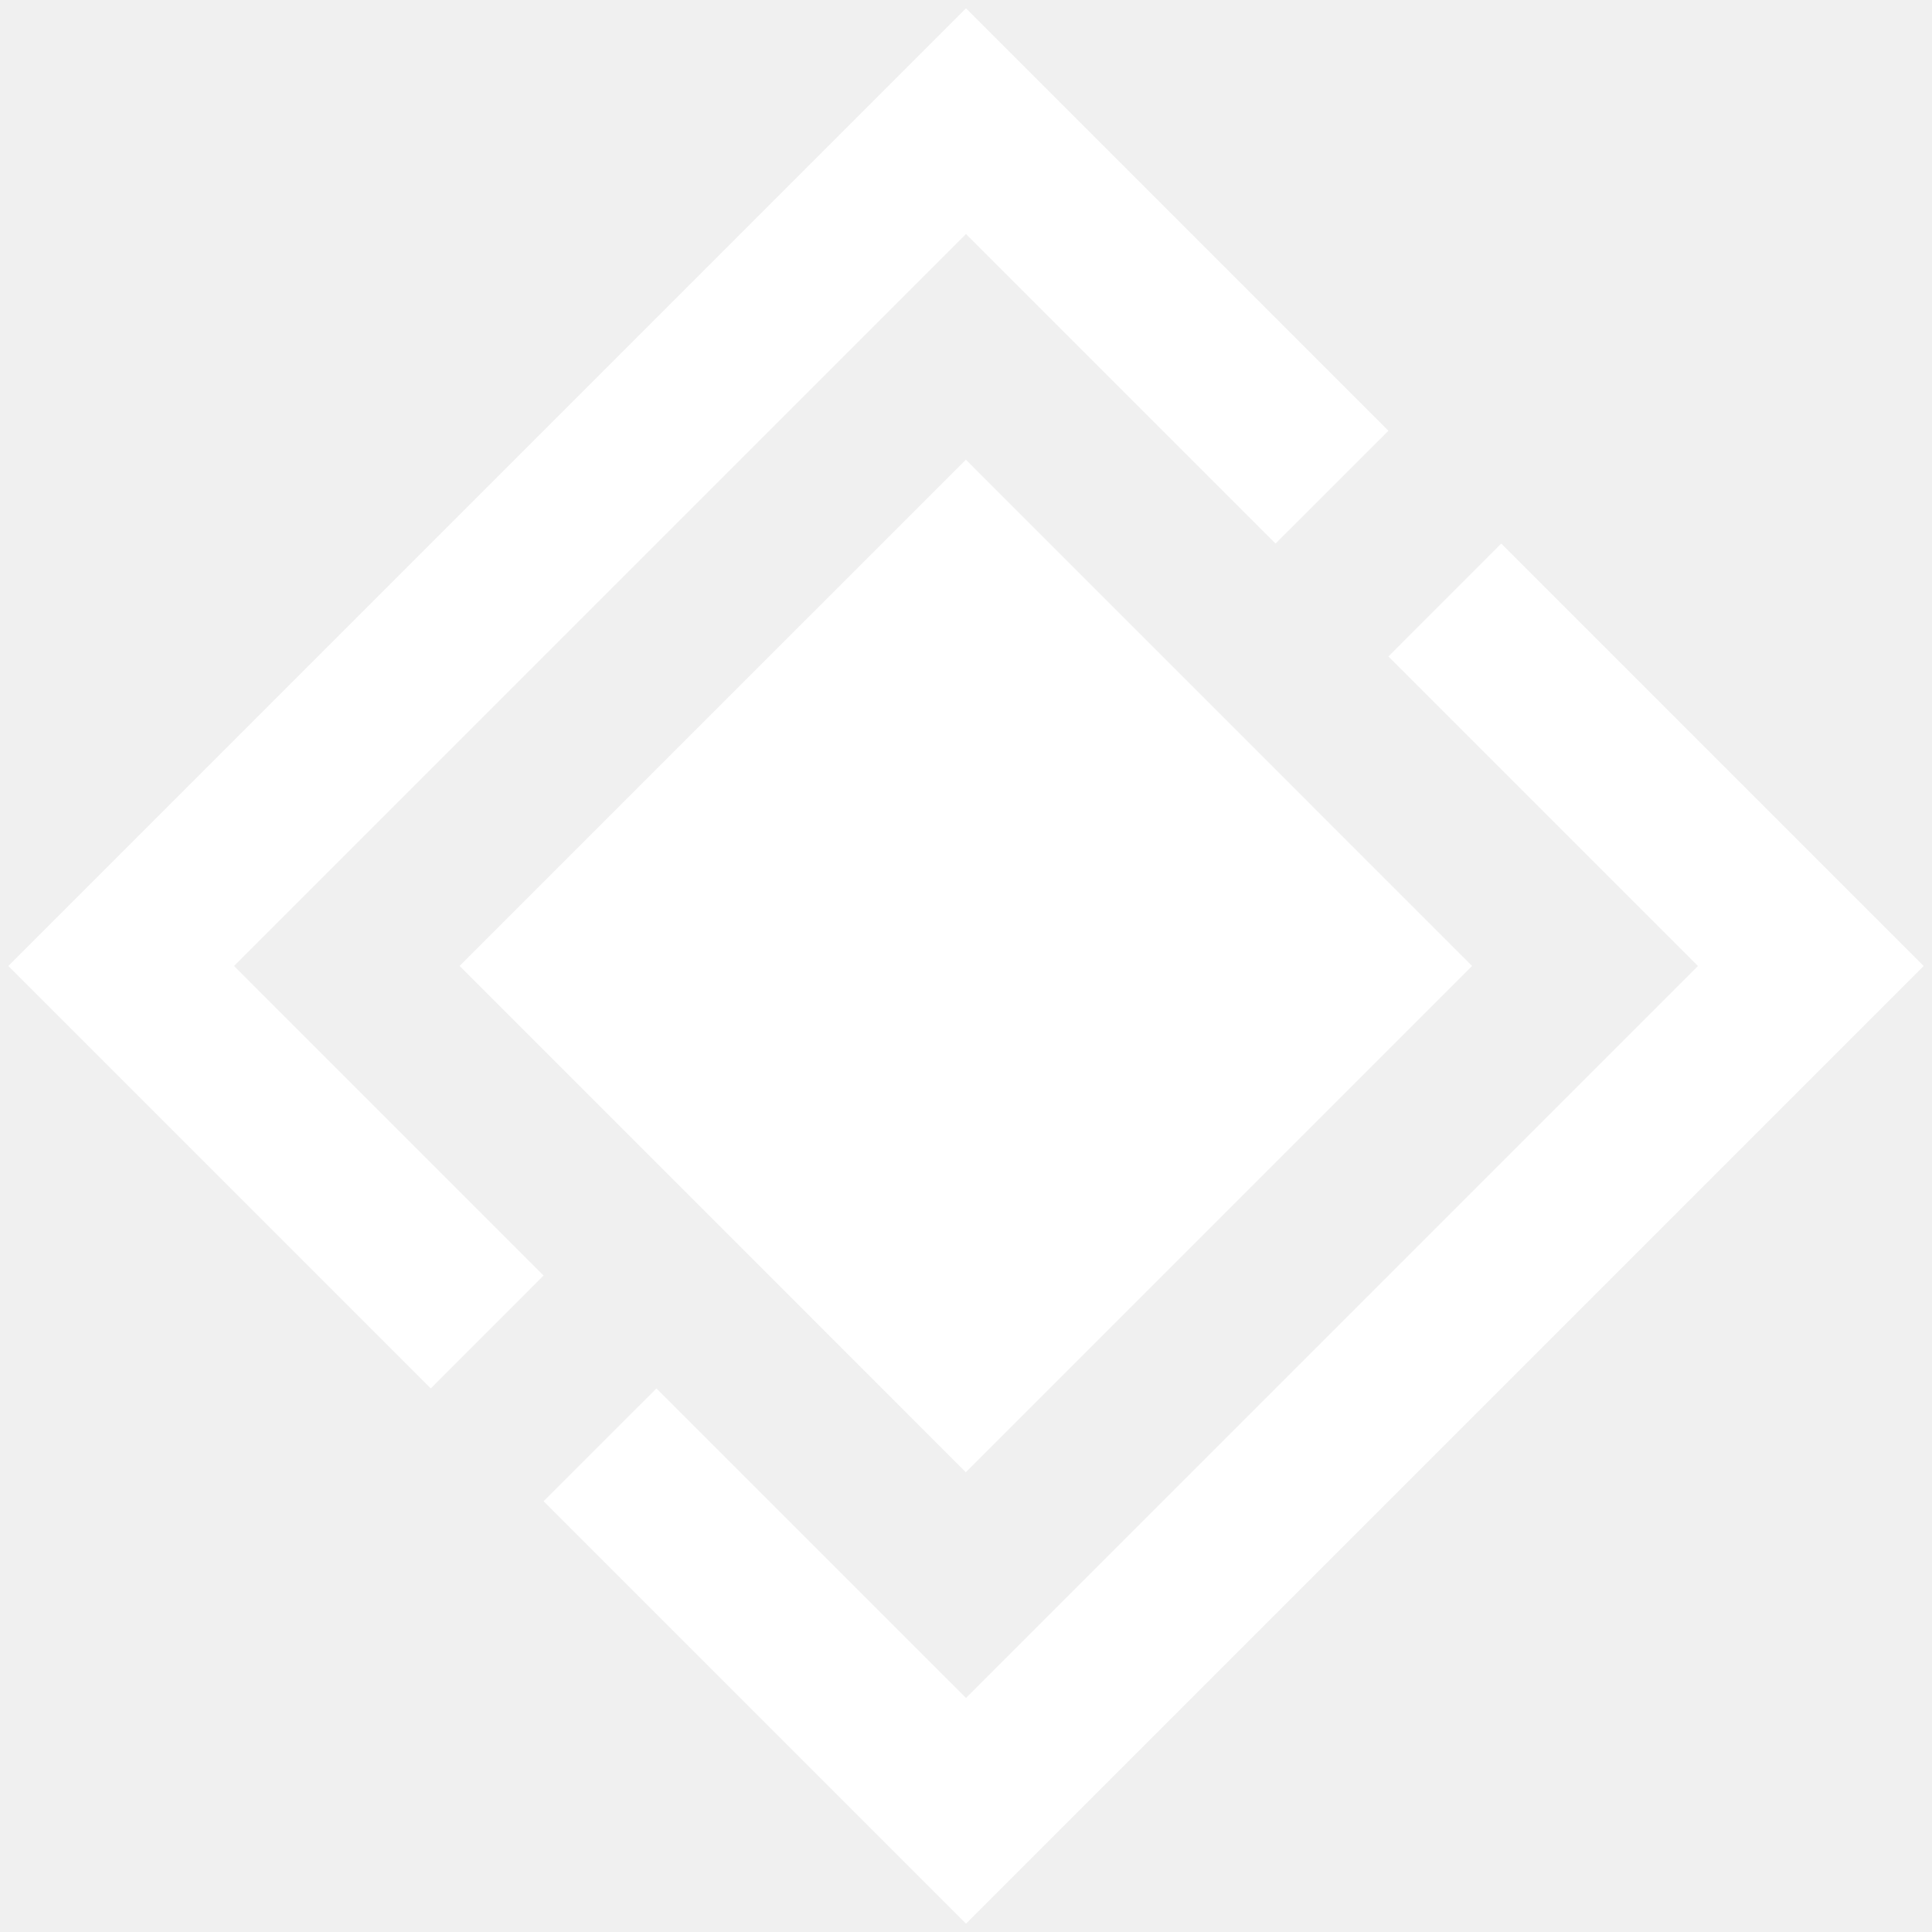
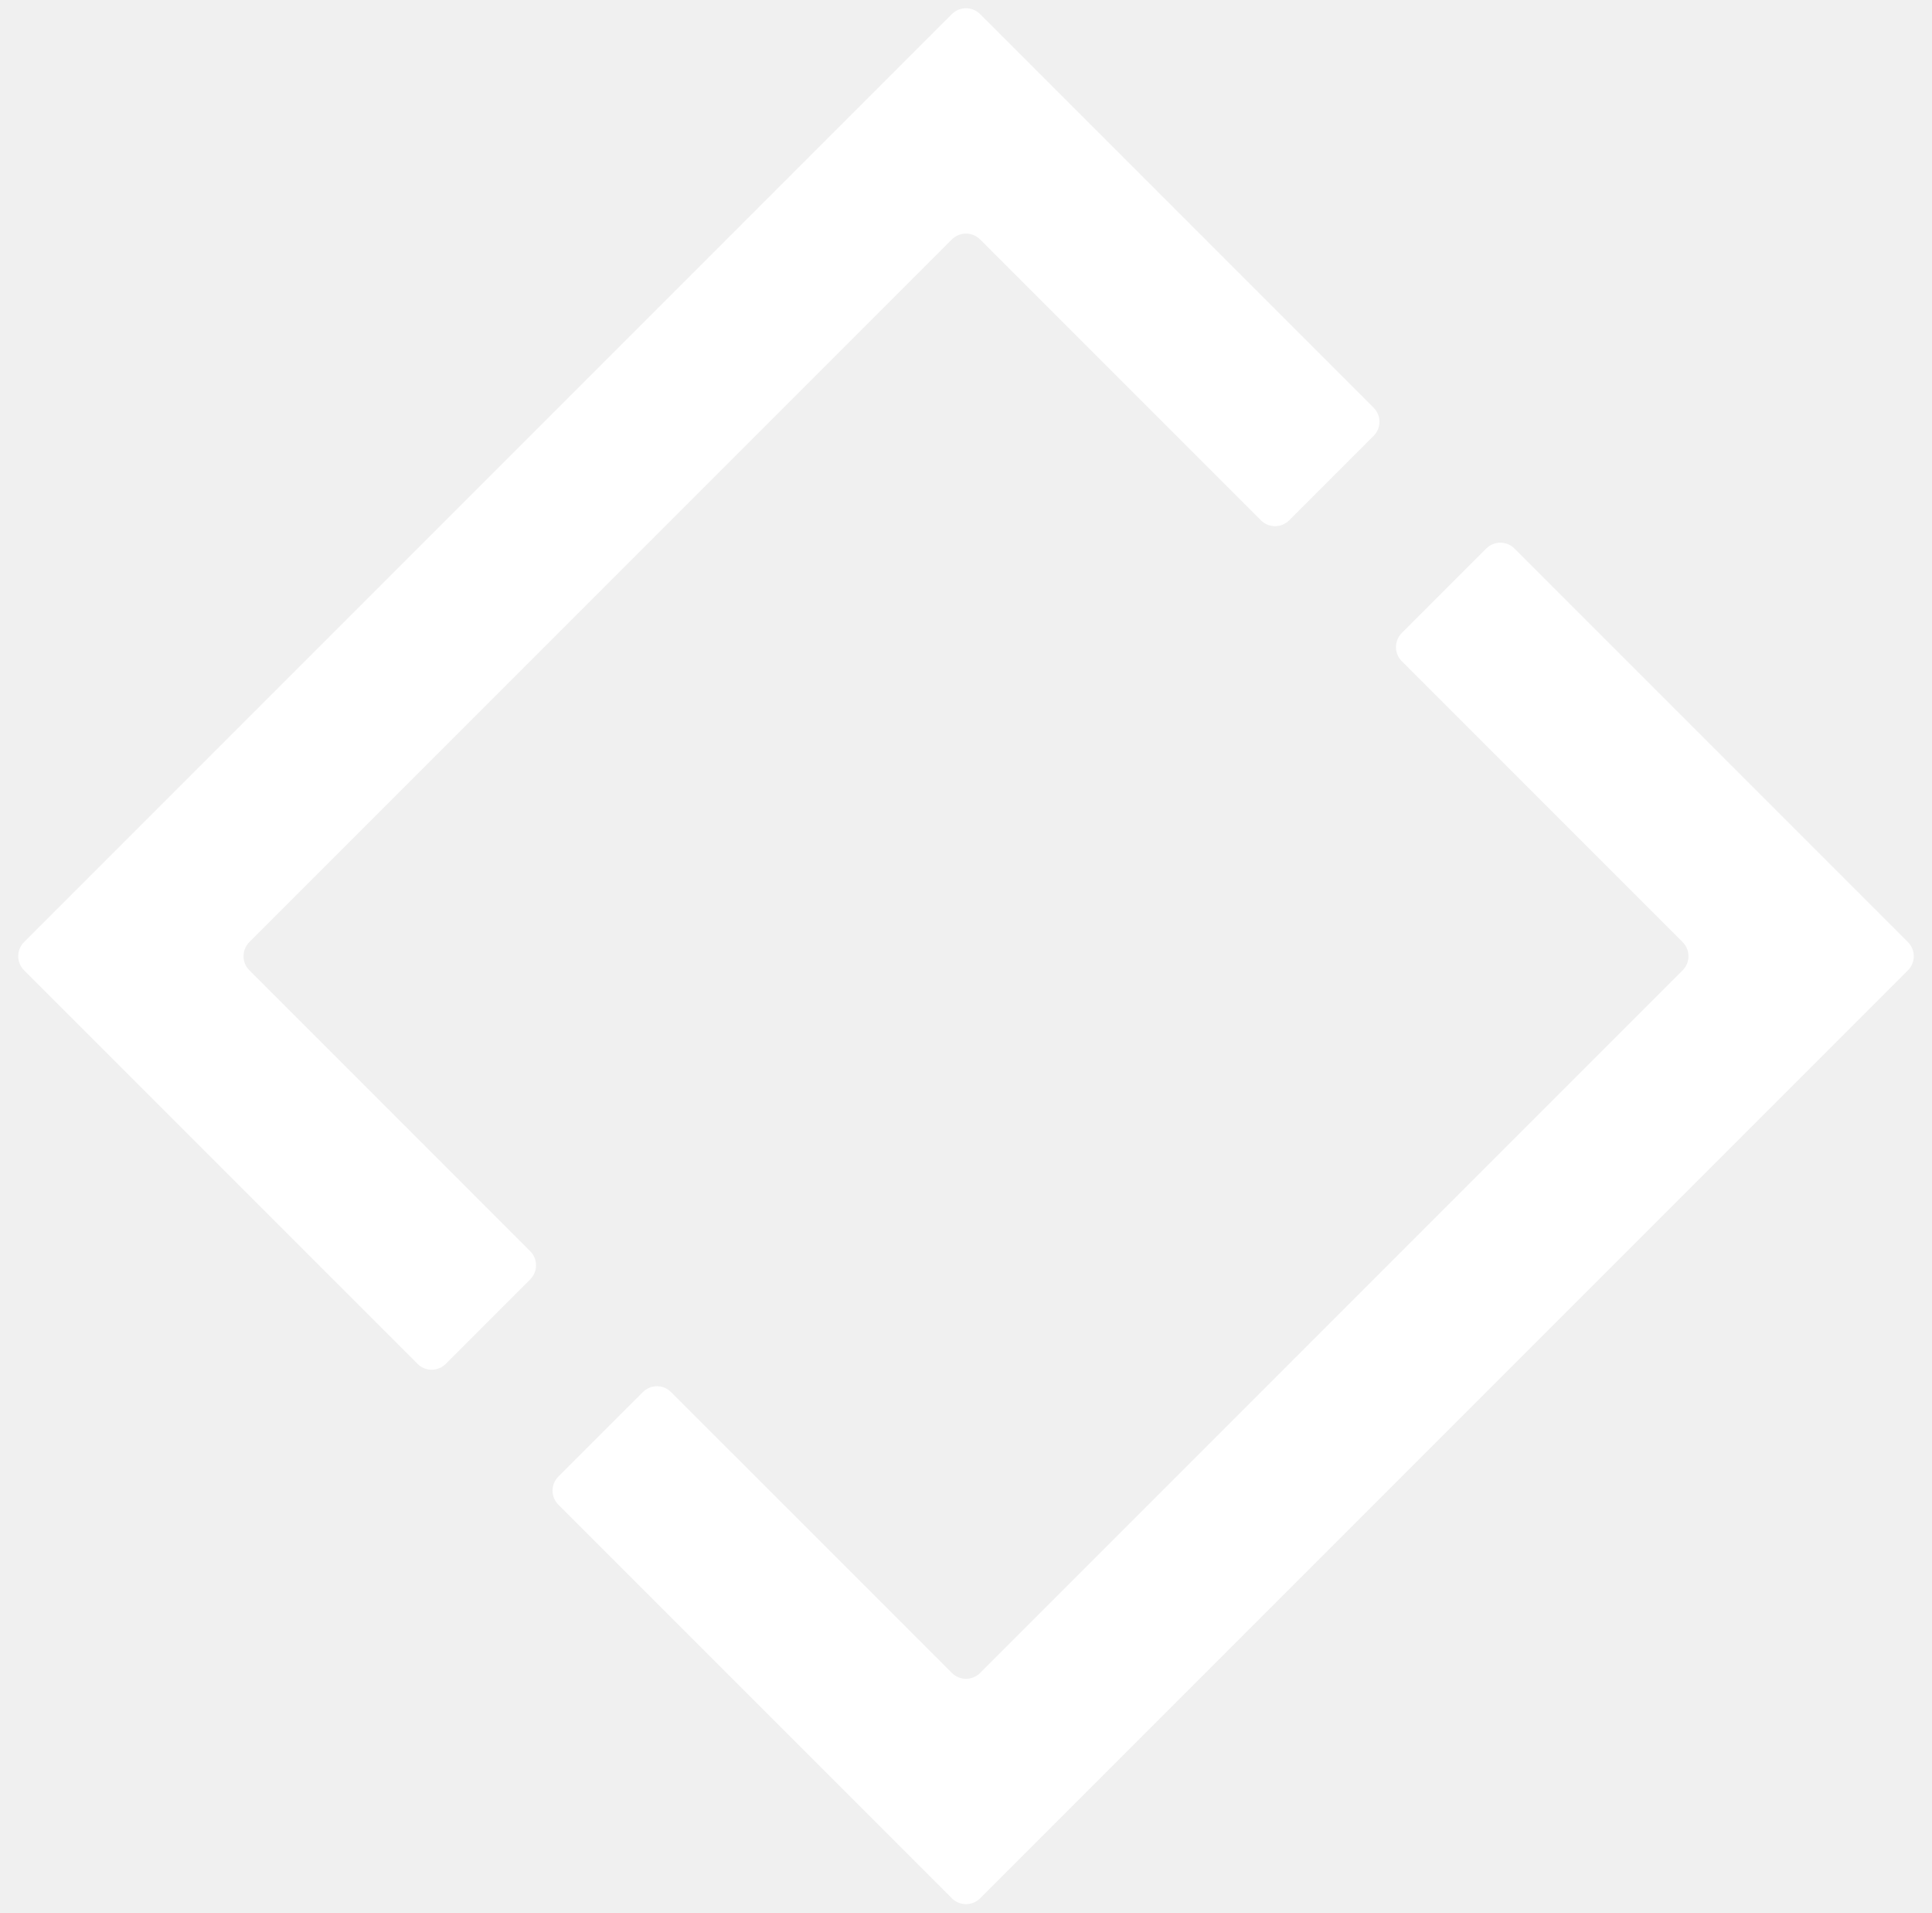
- <svg xmlns="http://www.w3.org/2000/svg" width="96" height="96" viewBox="0 0 115 116" fill="none">
-   <path d="M25.363 83.363L0 57.999L57.499 0.5L82.863 25.863L76.086 32.636L57.499 14.051L13.551 57.999L32.136 76.586L25.363 83.363Z" fill="white" />
-   <path d="M32.138 90.137L57.501 115.5L115 58L89.637 32.637L82.864 39.414L101.449 58L57.501 101.949L38.914 83.364L32.138 90.137Z" fill="white" />
-   <path d="M57.488 88.393L87.886 57.999L57.493 27.601L27.095 57.995L57.488 88.393Z" fill="white" />
+ <svg xmlns="http://www.w3.org/2000/svg" width="97" height="96" viewBox="0 0 97 96" fill="none">
+   <path d="M22.38 68.465C21.989 68.856 21.356 68.856 20.965 68.465L1.207 48.707C0.817 48.316 0.817 47.683 1.207 47.292L47.792 0.707C48.183 0.317 48.816 0.317 49.207 0.707L68.965 20.465C69.356 20.856 69.356 21.489 68.965 21.88L64.723 26.12C64.332 26.511 63.699 26.511 63.309 26.12L49.207 12.019C48.816 11.629 48.183 11.629 47.792 12.019L12.519 47.292C12.129 47.683 12.129 48.316 12.519 48.707L26.62 62.809C27.011 63.199 27.011 63.832 26.62 64.223L22.38 68.465Z" fill="white" />
+   <path d="M28.035 74.12C27.645 74.511 27.645 75.144 28.035 75.535L47.793 95.293C48.184 95.683 48.817 95.683 49.208 95.293L95.793 48.708C96.183 48.317 96.183 47.684 95.793 47.293L76.035 27.535C75.644 27.144 75.011 27.145 74.62 27.535L70.38 31.777C69.99 32.168 69.99 32.801 70.38 33.191L84.481 47.293C84.871 47.684 84.871 48.317 84.481 48.708L49.208 83.981C48.817 84.371 48.184 84.371 47.793 83.981L33.691 69.88C33.301 69.49 32.668 69.489 32.278 69.88L28.035 74.12Z" fill="white" />
</svg>
